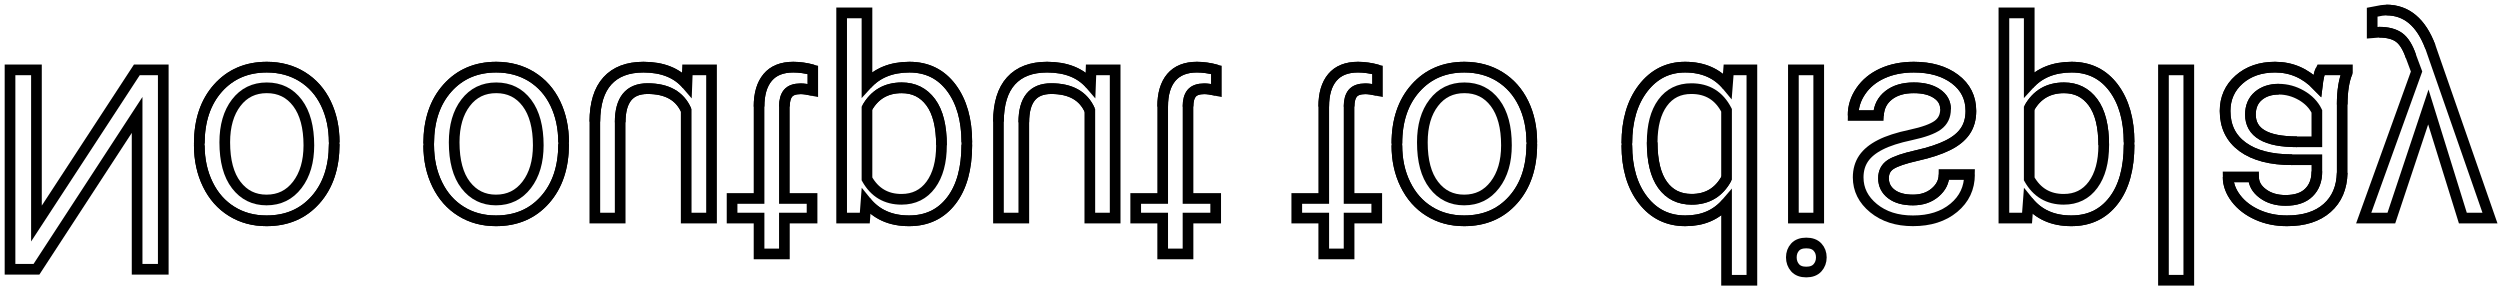
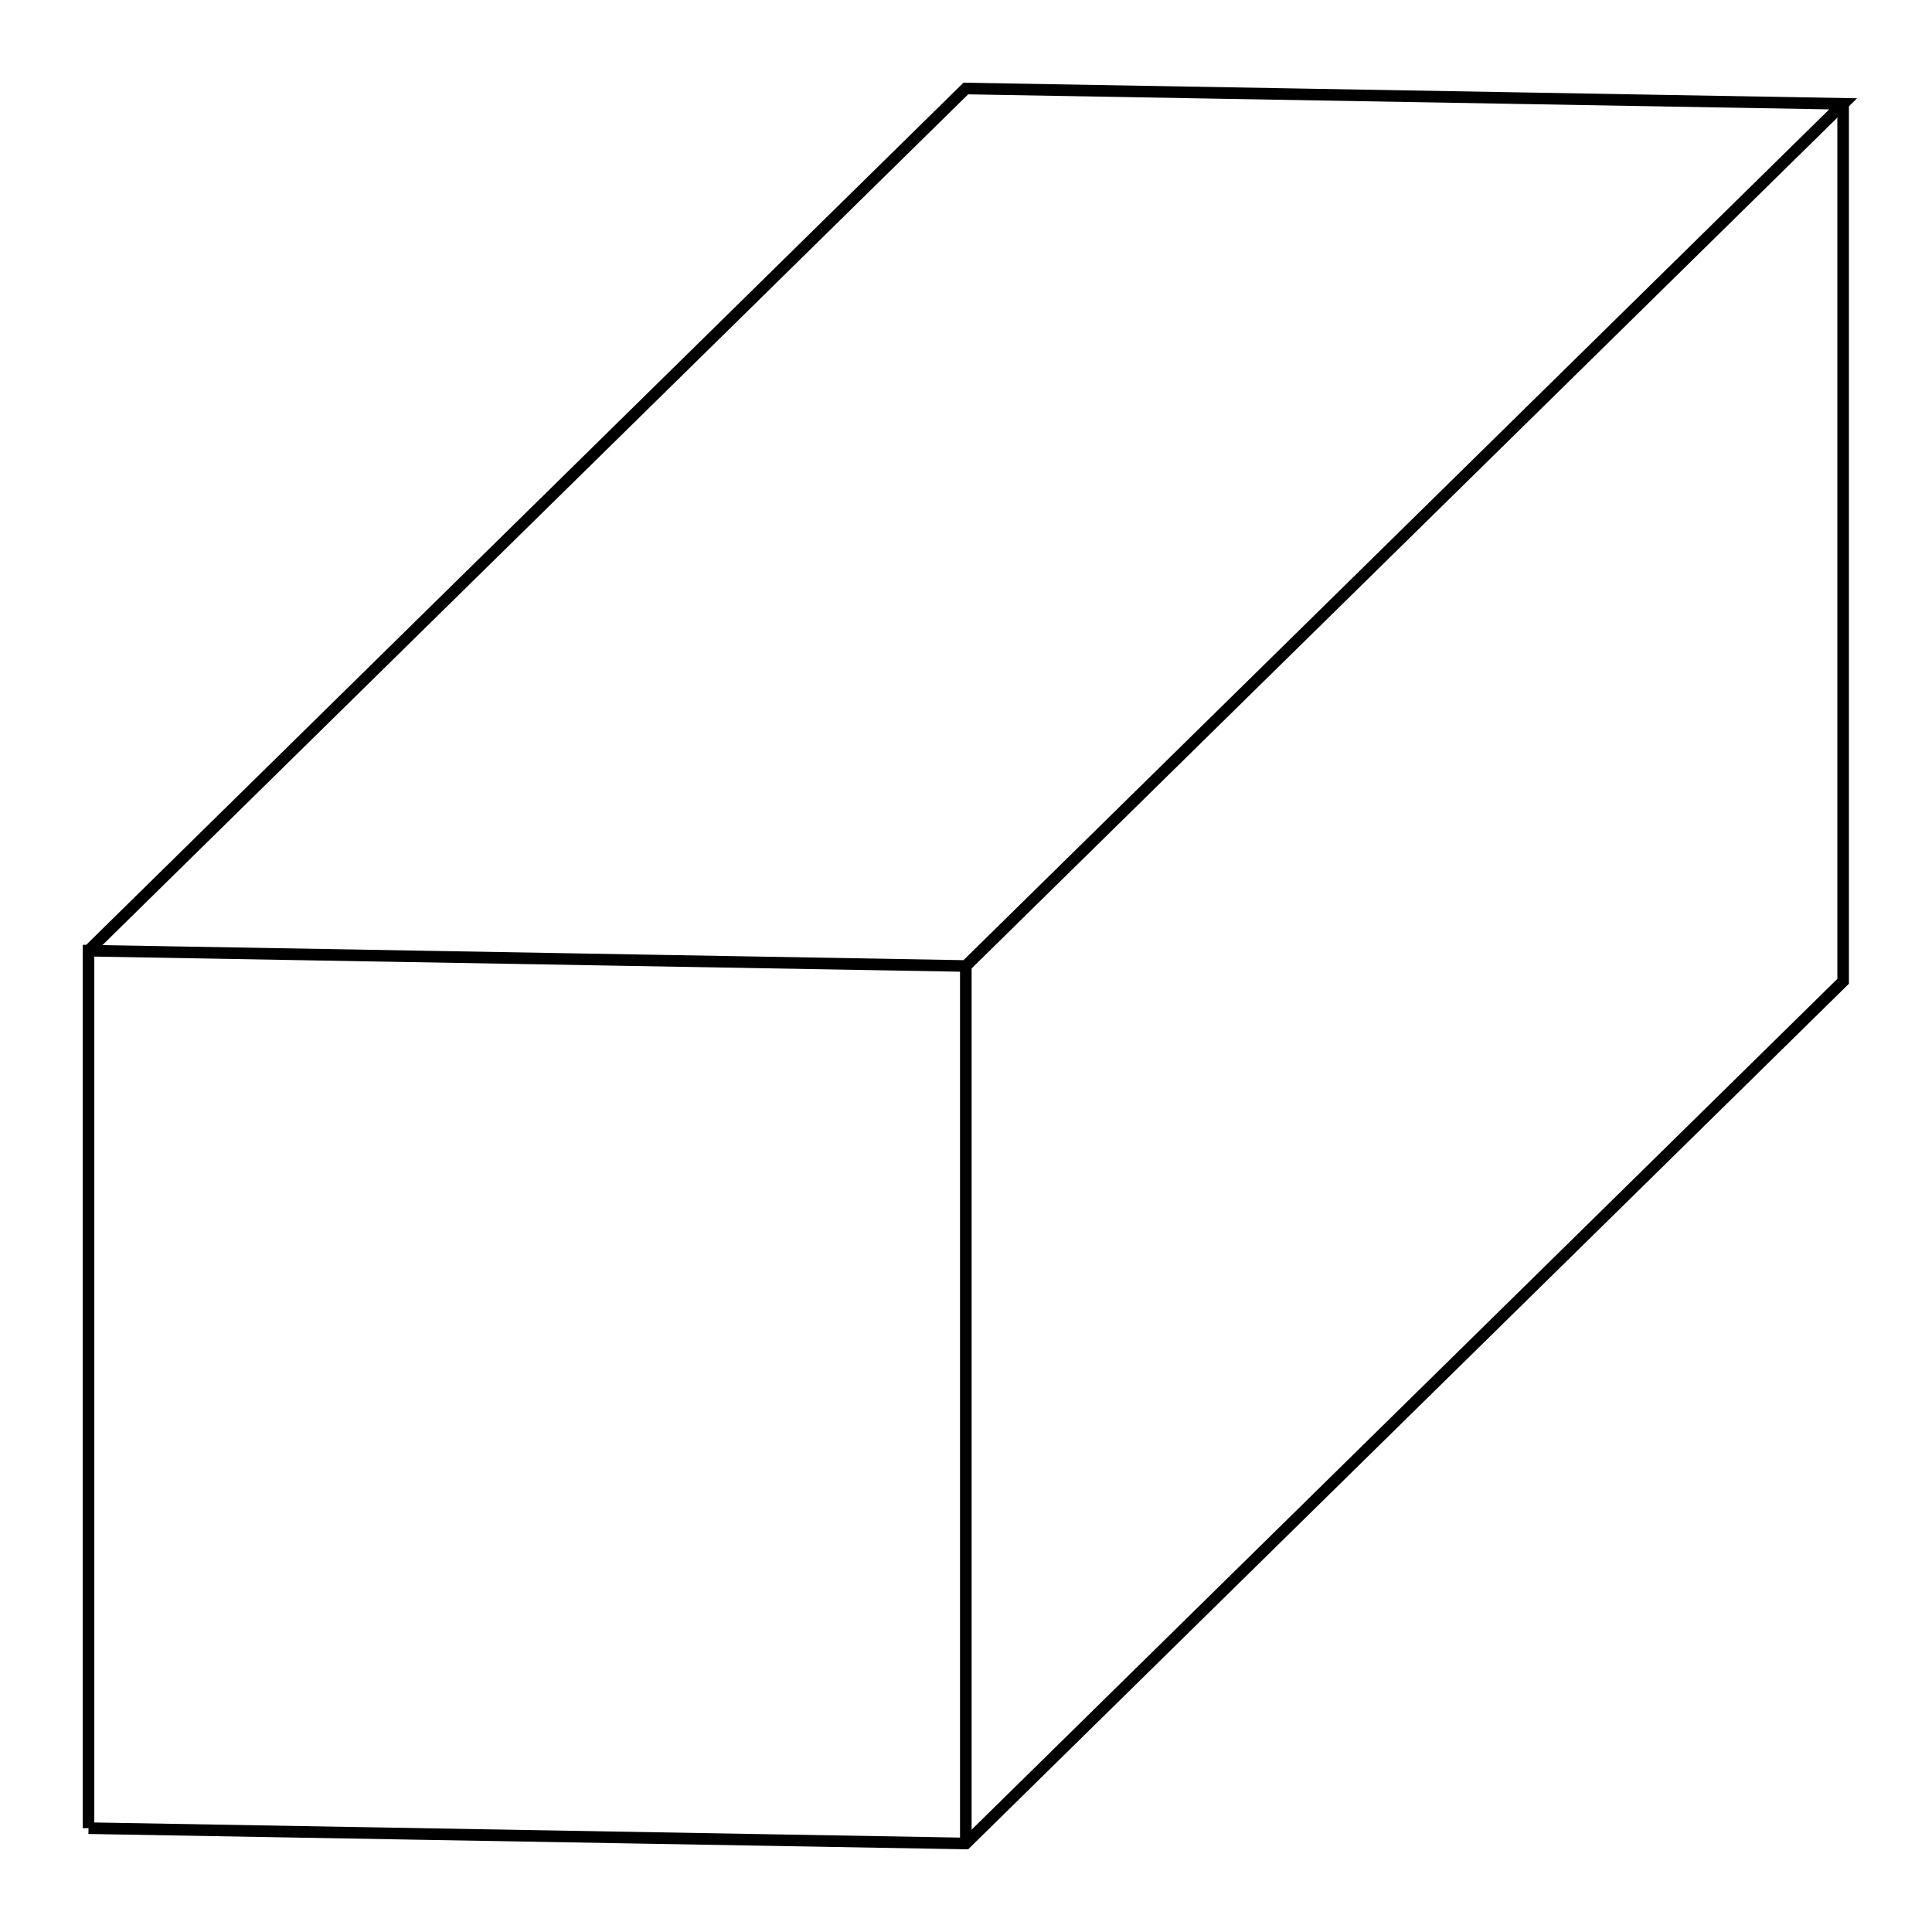
- <svg xmlns="http://www.w3.org/2000/svg" version="1.1" viewBox="1.311 -6.975 249.557 28.975" fill="none" stroke="black" stroke-width="0.6%" vector-effect="non-scaling-stroke">
-   <path d="M 17.609 19.906 L 17.609 0 L 14.971 0 L 4.949 15.34 L 4.949 0 L 2.311 0 L 2.311 19.906 L 4.949 19.906 L 14.998 4.498 L 14.998 19.906 L 17.609 19.906 Z" />
-   <path d="M 21.205 7.355 L 21.205 7.533 Q 21.21 9.71 22.06 11.443 Q 22.91 13.18 24.438 14.123 Q 25.96 15.07 27.918 15.066 Q 30.94 15.07 32.806 12.975 Q 34.67 10.88 34.672 7.41 L 34.672 7.232 Q 34.67 5.07 33.845 3.356 Q 33.02 1.64 31.479 0.684 Q 29.94 -0.27 27.945 -0.273 Q 24.94 -0.27 23.071 1.818 Q 21.21 3.91 21.205 7.355 Z" />
-   <path d="M 21.205 7.533 Q 21.21 9.71 22.06 11.443 Q 22.91 13.18 24.438 14.123 Q 25.96 15.07 27.918 15.066 Q 30.94 15.07 32.806 12.975 Q 34.67 10.88 34.672 7.41" />
-   <path d="M 34.672 7.232 Q 34.67 5.07 33.845 3.356 Q 33.02 1.64 31.479 0.684 Q 29.94 -0.27 27.945 -0.273 Q 24.94 -0.27 23.071 1.818 Q 21.21 3.91 21.205 7.355" />
-   <path d="M 23.748 7.232 Q 23.75 4.77 24.89 3.281 Q 26.03 1.79 27.945 1.791 Q 29.87 1.79 31.008 3.302 Q 32.14 4.81 32.143 7.533 Q 32.14 9.97 30.987 11.478 Q 29.83 12.99 27.918 12.988 Q 26.04 12.99 24.896 11.498 Q 23.75 10.01 23.748 7.232 Q 23.75 4.77 24.89 3.281 Q 26.03 1.79 27.945 1.791 Q 29.87 1.79 31.008 3.302 Q 32.14 4.81 32.143 7.533 Q 32.14 9.97 30.987 11.478 Q 29.83 12.99 27.918 12.988 Q 26.04 12.99 24.896 11.498 Q 23.75 10.01 23.748 7.232 Z" />
-   <path d="M 44.105 7.355 L 44.105 7.533 Q 44.11 9.71 44.96 11.443 Q 45.81 13.18 47.339 14.123 Q 48.86 15.07 50.818 15.066 Q 53.84 15.07 55.706 12.975 Q 57.57 10.88 57.572 7.41 L 57.572 7.232 Q 57.57 5.07 56.745 3.356 Q 55.92 1.64 54.38 0.684 Q 52.84 -0.27 50.846 -0.273 Q 47.84 -0.27 45.972 1.818 Q 44.11 3.91 44.105 7.355 Z" />
-   <path d="M 44.105 7.533 Q 44.11 9.71 44.96 11.443 Q 45.81 13.18 47.339 14.123 Q 48.86 15.07 50.818 15.066 Q 53.84 15.07 55.706 12.975 Q 57.57 10.88 57.572 7.41" />
-   <path d="M 57.572 7.232 Q 57.57 5.07 56.745 3.356 Q 55.92 1.64 54.38 0.684 Q 52.84 -0.27 50.846 -0.273 Q 47.84 -0.27 45.972 1.818 Q 44.11 3.91 44.105 7.355" />
-   <path d="M 46.648 7.232 Q 46.65 4.77 47.79 3.281 Q 48.93 1.79 50.846 1.791 Q 52.77 1.79 53.908 3.302 Q 55.04 4.81 55.043 7.533 Q 55.04 9.97 53.888 11.478 Q 52.73 12.99 50.818 12.988 Q 48.95 12.99 47.797 11.498 Q 46.65 10.01 46.648 7.232 Q 46.65 4.77 47.79 3.281 Q 48.93 1.79 50.846 1.791 Q 52.77 1.79 53.908 3.302 Q 55.04 4.81 55.043 7.533 Q 55.04 9.97 53.888 11.478 Q 52.73 12.99 50.818 12.988 Q 48.95 12.99 47.797 11.498 Q 46.65 10.01 46.648 7.232 Z" />
-   <path d="M 69.932 0 L 69.877 1.463 Q 68.4 -0.27 65.543 -0.273 Q 63.18 -0.27 61.94 1.101 Q 60.7 2.47 60.689 5.168 L 60.689 14.793 L 63.219 14.793 L 63.219 5.236 Q 63.22 1.87 65.953 1.873 Q 68.85 1.87 69.809 4.033 L 69.809 14.793 L 72.338 14.793 L 72.338 0 L 69.932 0 Z" />
-   <path d="M 69.877 1.463 Q 68.4 -0.27 65.543 -0.273 Q 63.18 -0.27 61.94 1.101 Q 60.7 2.47 60.689 5.168" />
-   <path d="M 63.219 5.236 Q 63.22 1.87 65.953 1.873 Q 68.85 1.87 69.809 4.033" />
-   <path d="M 77.082 18.375 L 79.611 18.375 L 79.611 14.793 L 82.373 14.793 L 82.373 12.838 L 79.611 12.838 L 79.611 3.664 Q 79.61 2.78 79.98 2.331 Q 80.35 1.89 81.238 1.887 Q 81.68 1.89 82.441 2.051 L 82.441 0 Q 81.44 -0.27 80.5 -0.273 Q 78.8 -0.27 77.943 0.752 Q 77.08 1.78 77.082 3.664 L 77.082 12.838 L 74.389 12.838 L 74.389 14.793 L 77.082 14.793 L 77.082 18.375 Z" />
-   <path d="M 79.611 3.664 Q 79.61 2.78 79.98 2.331 Q 80.35 1.89 81.238 1.887 Q 81.68 1.89 82.441 2.051" />
-   <path d="M 82.441 0 Q 81.44 -0.27 80.5 -0.273 Q 78.8 -0.27 77.943 0.752 Q 77.08 1.78 77.082 3.664" />
-   <path d="M 97.822 7.465 L 97.822 7.232 Q 97.82 3.86 96.277 1.791 Q 94.73 -0.27 92.094 -0.273 Q 89.4 -0.27 87.855 1.436 L 87.855 -5.688 L 85.326 -5.688 L 85.326 14.793 L 87.637 14.793 L 87.76 13.152 Q 89.3 15.07 92.053 15.066 Q 94.72 15.07 96.271 13.057 Q 97.82 11.05 97.822 7.465 Z" />
-   <path d="M 97.822 7.232 Q 97.82 3.86 96.277 1.791 Q 94.73 -0.27 92.094 -0.273 Q 89.4 -0.27 87.855 1.436" />
-   <path d="M 87.76 13.152 Q 89.3 15.07 92.053 15.066 Q 94.72 15.07 96.271 13.057 Q 97.82 11.05 97.822 7.465" />
-   <path d="M 95.293 7.52 Q 95.29 10.02 94.227 11.471 Q 93.16 12.92 91.301 12.92 Q 89 12.92 87.855 10.883 L 87.855 3.814 Q 88.99 1.79 91.328 1.791 Q 93.15 1.79 94.22 3.233 Q 95.29 4.68 95.293 7.52 Q 95.29 10.02 94.227 11.471 Q 93.16 12.92 91.301 12.92 Q 89 12.92 87.855 10.883" />
-   <path d="M 87.855 3.814 Q 88.99 1.79 91.328 1.791 Q 93.15 1.79 94.22 3.233 Q 95.29 4.68 95.293 7.52" />
-   <path d="M 110.223 0 L 110.168 1.463 Q 108.69 -0.27 105.834 -0.273 Q 103.47 -0.27 102.231 1.101 Q 100.99 2.47 100.98 5.168 L 100.98 14.793 L 103.51 14.793 L 103.51 5.236 Q 103.51 1.87 106.244 1.873 Q 109.14 1.87 110.1 4.033 L 110.1 14.793 L 112.629 14.793 L 112.629 0 L 110.223 0 Z" />
-   <path d="M 110.168 1.463 Q 108.69 -0.27 105.834 -0.273 Q 103.47 -0.27 102.231 1.101 Q 100.99 2.47 100.98 5.168" />
-   <path d="M 103.51 5.236 Q 103.51 1.87 106.244 1.873 Q 109.14 1.87 110.1 4.033" />
-   <path d="M 117.373 18.375 L 119.902 18.375 L 119.902 14.793 L 122.664 14.793 L 122.664 12.838 L 119.902 12.838 L 119.902 3.664 Q 119.9 2.78 120.271 2.331 Q 120.64 1.89 121.529 1.887 Q 121.97 1.89 122.732 2.051 L 122.732 0 Q 121.73 -0.27 120.791 -0.273 Q 119.1 -0.27 118.234 0.752 Q 117.37 1.78 117.373 3.664 L 117.373 12.838 L 114.68 12.838 L 114.68 14.793 L 117.373 14.793 L 117.373 18.375 Z" />
-   <path d="M 119.902 3.664 Q 119.9 2.78 120.271 2.331 Q 120.64 1.89 121.529 1.887 Q 121.97 1.89 122.732 2.051" />
-   <path d="M 122.732 0 Q 121.73 -0.27 120.791 -0.273 Q 119.1 -0.27 118.234 0.752 Q 117.37 1.78 117.373 3.664" />
-   <path d="M 133.451 18.375 L 135.98 18.375 L 135.98 14.793 L 138.742 14.793 L 138.742 12.838 L 135.98 12.838 L 135.98 3.664 Q 135.98 2.78 136.35 2.331 Q 136.72 1.89 137.607 1.887 Q 138.04 1.89 138.811 2.051 L 138.811 0 Q 137.81 -0.27 136.869 -0.273 Q 135.17 -0.27 134.312 0.752 Q 133.45 1.78 133.451 3.664 L 133.451 12.838 L 130.758 12.838 L 130.758 14.793 L 133.451 14.793 L 133.451 18.375 Z" />
-   <path d="M 135.98 3.664 Q 135.98 2.78 136.35 2.331 Q 136.72 1.89 137.607 1.887 Q 138.04 1.89 138.811 2.051" />
-   <path d="M 138.811 0 Q 137.81 -0.27 136.869 -0.273 Q 135.17 -0.27 134.312 0.752 Q 133.45 1.78 133.451 3.664" />
-   <path d="M 140.752 7.355 L 140.752 7.533 Q 140.75 9.71 141.606 11.443 Q 142.46 13.18 143.985 14.123 Q 145.51 15.07 147.465 15.066 Q 150.49 15.07 152.353 12.975 Q 154.22 10.88 154.219 7.41 L 154.219 7.232 Q 154.22 5.07 153.392 3.356 Q 152.56 1.64 151.026 0.684 Q 149.49 -0.27 147.492 -0.273 Q 144.48 -0.27 142.618 1.818 Q 140.75 3.91 140.752 7.355 Z" />
-   <path d="M 140.752 7.533 Q 140.75 9.71 141.606 11.443 Q 142.46 13.18 143.985 14.123 Q 145.51 15.07 147.465 15.066 Q 150.49 15.07 152.353 12.975 Q 154.22 10.88 154.219 7.41" />
-   <path d="M 154.219 7.232 Q 154.22 5.07 153.392 3.356 Q 152.56 1.64 151.026 0.684 Q 149.49 -0.27 147.492 -0.273 Q 144.48 -0.27 142.618 1.818 Q 140.75 3.91 140.752 7.355" />
-   <path d="M 143.295 7.232 Q 143.29 4.77 144.437 3.281 Q 145.58 1.79 147.492 1.791 Q 149.42 1.79 150.555 3.302 Q 151.69 4.81 151.689 7.533 Q 151.69 9.97 150.534 11.478 Q 149.38 12.99 147.465 12.988 Q 145.59 12.99 144.443 11.498 Q 143.29 10.01 143.295 7.232 Q 143.29 4.77 144.437 3.281 Q 145.58 1.79 147.492 1.791 Q 149.42 1.79 150.555 3.302 Q 151.69 4.81 151.689 7.533 Q 151.69 9.97 150.534 11.478 Q 149.38 12.99 147.465 12.988 Q 145.59 12.99 144.443 11.498 Q 143.29 10.01 143.295 7.232 Z" />
-   <path d="M 163.707 7.328 L 163.707 7.52 Q 163.71 10.92 165.32 12.995 Q 166.93 15.07 169.545 15.066 Q 172.14 15.07 173.66 13.289 L 173.66 21 L 176.189 21 L 176.189 0 L 173.865 0 L 173.742 1.586 Q 172.22 -0.27 169.518 -0.273 Q 166.95 -0.27 165.327 1.832 Q 163.71 3.94 163.707 7.328 Z" />
-   <path d="M 163.707 7.52 Q 163.71 10.92 165.32 12.995 Q 166.93 15.07 169.545 15.066 Q 172.14 15.07 173.66 13.289" />
-   <path d="M 173.742 1.586 Q 172.22 -0.27 169.518 -0.273 Q 166.95 -0.27 165.327 1.832 Q 163.71 3.94 163.707 7.328" />
-   <path d="M 166.236 7.232 Q 166.24 4.72 167.275 3.295 Q 168.31 1.87 170.146 1.873 Q 172.55 1.87 173.66 4.033 L 173.66 10.828 Q 172.53 12.92 170.174 12.92 Q 168.31 12.92 167.275 11.484 Q 166.24 10.05 166.236 7.232 Q 166.24 4.72 167.275 3.295 Q 168.31 1.87 170.146 1.873 Q 172.55 1.87 173.66 4.033" />
-   <path d="M 173.66 10.828 Q 172.53 12.92 170.174 12.92 Q 168.31 12.92 167.275 11.484 Q 166.24 10.05 166.236 7.232" />
-   <path d="M 182.861 14.793 L 182.861 0 L 180.332 0 L 180.332 14.793 L 182.861 14.793 Z" />
-   <path d="M 180.127 18.717 Q 180.13 19.33 180.503 19.756 Q 180.88 20.18 181.617 20.18 Q 182.36 20.18 182.738 19.756 Q 183.12 19.33 183.121 18.717 Q 183.12 18.1 182.738 17.691 Q 182.36 17.28 181.617 17.281 Q 180.88 17.28 180.503 17.691 Q 180.13 18.1 180.127 18.717 Q 180.13 19.33 180.503 19.756 Q 180.88 20.18 181.617 20.18 Q 182.36 20.18 182.738 19.756 Q 183.12 19.33 183.121 18.717 Q 183.12 18.1 182.738 17.691 Q 182.36 17.28 181.617 17.281 Q 180.88 17.28 180.503 17.691 Q 180.13 18.1 180.127 18.717 Z" />
-   <path d="M 195.521 3.924 Q 195.52 4.95 194.749 5.517 Q 193.98 6.08 192.056 6.494 Q 190.13 6.9 189.007 7.479 Q 187.88 8.05 187.339 8.846 Q 186.8 9.64 186.799 10.732 Q 186.8 12.55 188.337 13.809 Q 189.88 15.07 192.268 15.066 Q 194.78 15.07 196.349 13.768 Q 197.91 12.47 197.914 10.445 L 195.371 10.445 Q 195.37 11.48 194.489 12.236 Q 193.61 12.99 192.268 12.988 Q 190.89 12.99 190.107 12.387 Q 189.33 11.79 189.328 10.814 Q 189.33 9.9 190.053 9.434 Q 190.78 8.97 192.671 8.545 Q 194.56 8.12 195.74 7.533 Q 196.92 6.95 197.483 6.118 Q 198.05 5.29 198.051 4.102 Q 198.05 2.12 196.465 0.923 Q 194.88 -0.27 192.35 -0.273 Q 190.57 -0.27 189.205 0.355 Q 187.84 0.98 187.065 2.112 Q 186.29 3.24 186.293 4.553 L 188.822 4.553 Q 188.89 3.28 189.841 2.536 Q 190.79 1.79 192.35 1.791 Q 193.79 1.79 194.653 2.372 Q 195.52 2.95 195.521 3.924 Q 195.52 4.95 194.749 5.517 Q 193.98 6.08 192.056 6.494 Q 190.13 6.9 189.007 7.479 Q 187.88 8.05 187.339 8.846 Q 186.8 9.64 186.799 10.732 Q 186.8 12.55 188.337 13.809 Q 189.88 15.07 192.268 15.066 Q 194.78 15.07 196.349 13.768 Q 197.91 12.47 197.914 10.445" />
-   <path d="M 195.371 10.445 Q 195.37 11.48 194.489 12.236 Q 193.61 12.99 192.268 12.988 Q 190.89 12.99 190.107 12.387 Q 189.33 11.79 189.328 10.814 Q 189.33 9.9 190.053 9.434 Q 190.78 8.97 192.671 8.545 Q 194.56 8.12 195.74 7.533 Q 196.92 6.95 197.483 6.118 Q 198.05 5.29 198.051 4.102 Q 198.05 2.12 196.465 0.923 Q 194.88 -0.27 192.35 -0.273 Q 190.57 -0.27 189.205 0.355 Q 187.84 0.98 187.065 2.112 Q 186.29 3.24 186.293 4.553" />
-   <path d="M 188.822 4.553 Q 188.89 3.28 189.841 2.536 Q 190.79 1.79 192.35 1.791 Q 193.79 1.79 194.653 2.372 Q 195.52 2.95 195.521 3.924" />
-   <path d="M 213.842 7.465 L 213.842 7.232 Q 213.84 3.86 212.297 1.791 Q 210.75 -0.27 208.113 -0.273 Q 205.42 -0.27 203.875 1.436 L 203.875 -5.688 L 201.346 -5.688 L 201.346 14.793 L 203.656 14.793 L 203.779 13.152 Q 205.32 15.07 208.072 15.066 Q 210.74 15.07 212.29 13.057 Q 213.84 11.05 213.842 7.465 Z" />
-   <path d="M 213.842 7.232 Q 213.84 3.86 212.297 1.791 Q 210.75 -0.27 208.113 -0.273 Q 205.42 -0.27 203.875 1.436" />
-   <path d="M 203.779 13.152 Q 205.32 15.07 208.072 15.066 Q 210.74 15.07 212.29 13.057 Q 213.84 11.05 213.842 7.465" />
-   <path d="M 211.312 7.52 Q 211.31 10.02 210.246 11.471 Q 209.18 12.92 207.32 12.92 Q 205.02 12.92 203.875 10.883 L 203.875 3.814 Q 205.01 1.79 207.348 1.791 Q 209.17 1.79 210.239 3.233 Q 211.31 4.68 211.312 7.52 Q 211.31 10.02 210.246 11.471 Q 209.18 12.92 207.32 12.92 Q 205.02 12.92 203.875 10.883" />
-   <path d="M 203.875 3.814 Q 205.01 1.79 207.348 1.791 Q 209.17 1.79 210.239 3.233 Q 211.31 4.68 211.312 7.52" />
-   <path d="M 219.803 21 L 219.803 0 L 217.273 0 L 217.273 21 L 219.803 21 Z" />
-   <path d="M 235.635 0 L 232.982 0 Q 232.76 0.44 232.627 1.559 Q 230.86 -0.27 228.416 -0.273 Q 226.23 -0.27 224.827 0.964 Q 223.43 2.2 223.426 4.102 Q 223.43 6.41 225.183 7.69 Q 226.94 8.97 230.125 8.969 L 232.586 8.969 L 232.586 10.131 Q 232.59 11.46 231.793 12.243 Q 231 13.03 229.455 13.029 Q 228.1 13.03 227.186 12.346 Q 226.27 11.66 226.27 10.691 L 223.727 10.691 Q 223.73 11.8 224.513 12.831 Q 225.3 13.86 226.646 14.465 Q 227.99 15.07 229.605 15.066 Q 232.16 15.07 233.611 13.788 Q 235.06 12.51 235.115 10.268 L 235.115 3.459 Q 235.12 1.42 235.635 0.219 L 235.635 0 Z" />
-   <path d="M 232.982 0 Q 232.76 0.44 232.627 1.559 Q 230.86 -0.27 228.416 -0.273 Q 226.23 -0.27 224.827 0.964 Q 223.43 2.2 223.426 4.102 Q 223.43 6.41 225.183 7.69 Q 226.94 8.97 230.125 8.969" />
-   <path d="M 232.586 10.131 Q 232.59 11.46 231.793 12.243 Q 231 13.03 229.455 13.029 Q 228.1 13.03 227.186 12.346 Q 226.27 11.66 226.27 10.691" />
-   <path d="M 223.727 10.691 Q 223.73 11.8 224.513 12.831 Q 225.3 13.86 226.646 14.465 Q 227.99 15.07 229.605 15.066 Q 232.16 15.07 233.611 13.788 Q 235.06 12.51 235.115 10.268" />
-   <path d="M 235.115 3.459 Q 235.12 1.42 235.635 0.219" />
-   <path d="M 228.785 1.928 Q 229.97 1.93 231.041 2.543 Q 232.11 3.16 232.586 4.143 L 232.586 7.178 L 230.604 7.178 Q 225.96 7.18 225.955 4.457 Q 225.96 3.27 226.748 2.598 Q 227.54 1.93 228.785 1.928 Q 229.97 1.93 231.041 2.543 Q 232.11 3.16 232.586 4.143" />
-   <path d="M 230.604 7.178 Q 225.96 7.18 225.955 4.457 Q 225.96 3.27 226.748 2.598 Q 227.54 1.93 228.785 1.928" />
-   <path d="M 240.023 14.793 L 243.715 3.705 L 247.16 14.793 L 249.867 14.793 L 243.92 -2.283 Q 242.54 -5.97 239.531 -5.975 L 239.053 -5.934 L 238.109 -5.756 L 238.109 -3.705 L 238.793 -3.76 Q 240.08 -3.76 240.796 -3.24 Q 241.51 -2.72 241.979 -1.34 L 242.539 0.164 L 237.262 14.793 L 240.023 14.793 Z" />
-   <path d="M 243.92 -2.283 Q 242.54 -5.97 239.531 -5.975" />
-   <path d="M 238.793 -3.76 Q 240.08 -3.76 240.796 -3.24 Q 241.51 -2.72 241.979 -1.34" />
+ <svg xmlns="http://www.w3.org/2000/svg" version="1.1" viewBox="-10.912 -10.914 21.825 21.828" fill="none" stroke="black" stroke-width="0.6%" vector-effect="non-scaling-stroke">
+   <path d="M -9.912 9.741 L -9.912 -0.173 L 0 0 L 9.912 -9.741 L 0 -9.914 L -9.912 -0.173" />
+   <path d="M 0 9.914 L 0 0" />
+   <path d="M -9.912 9.741 L 0 9.914 L 9.912 0.173 L 9.912 -9.741" />
</svg>
